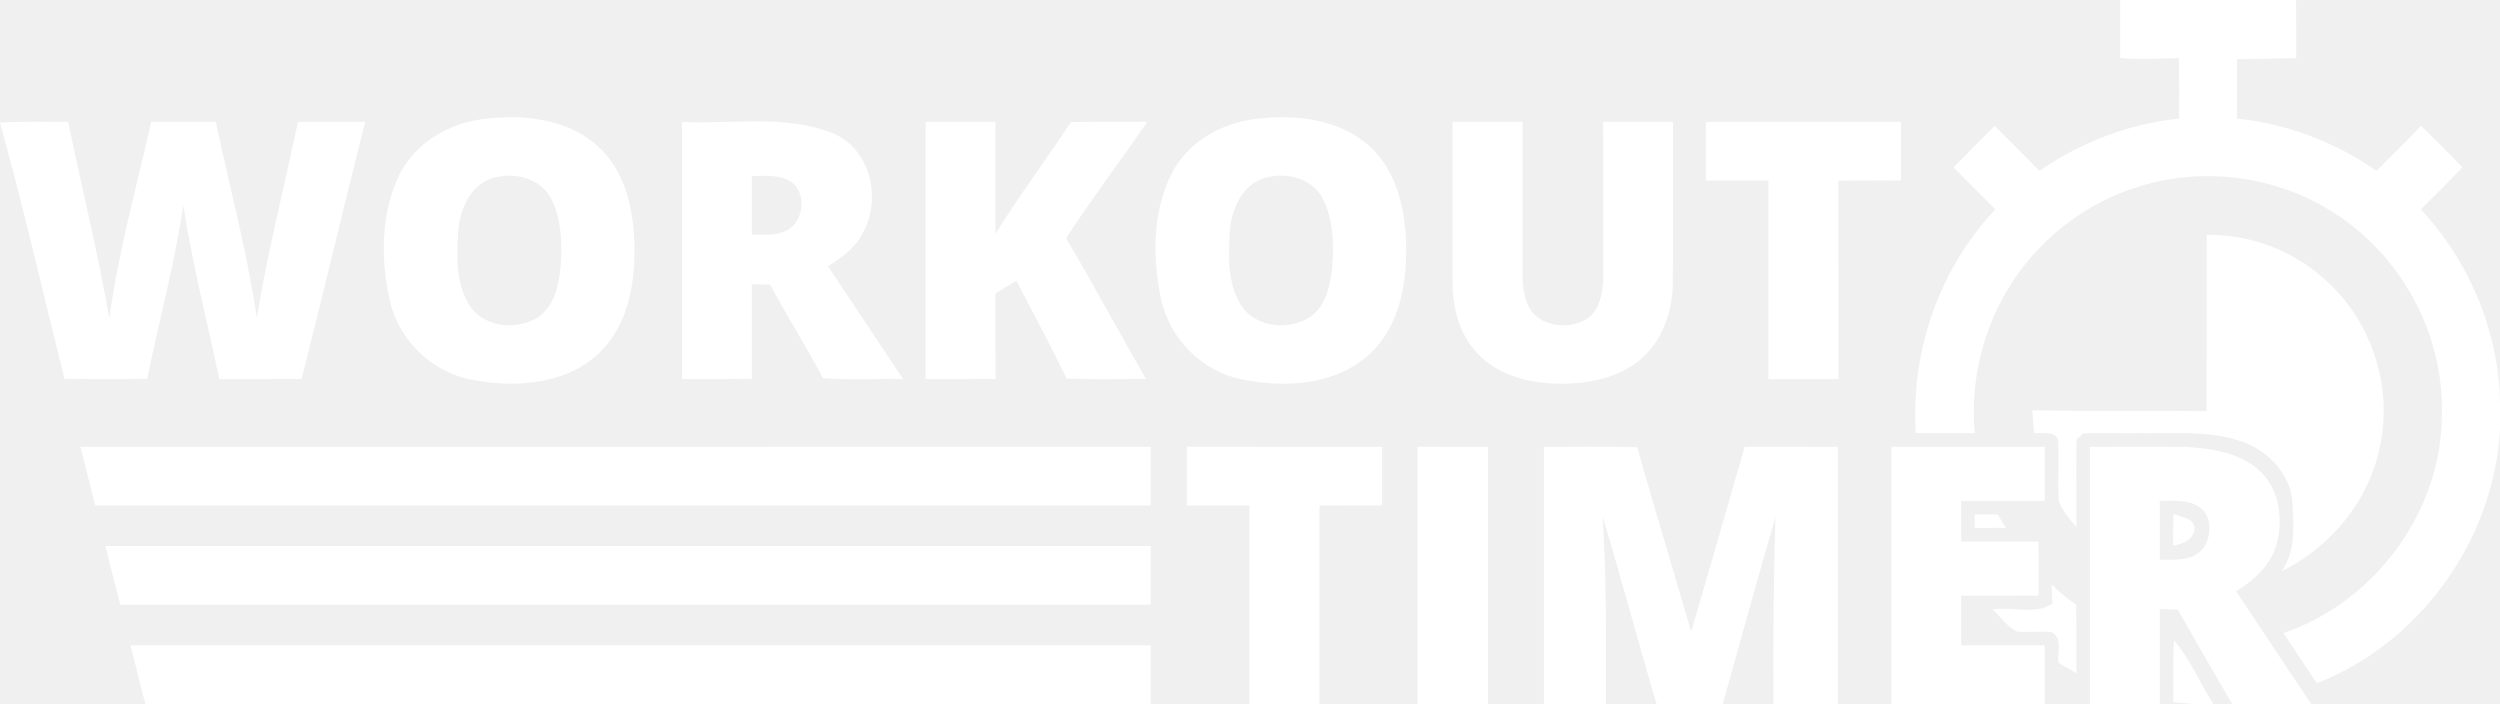
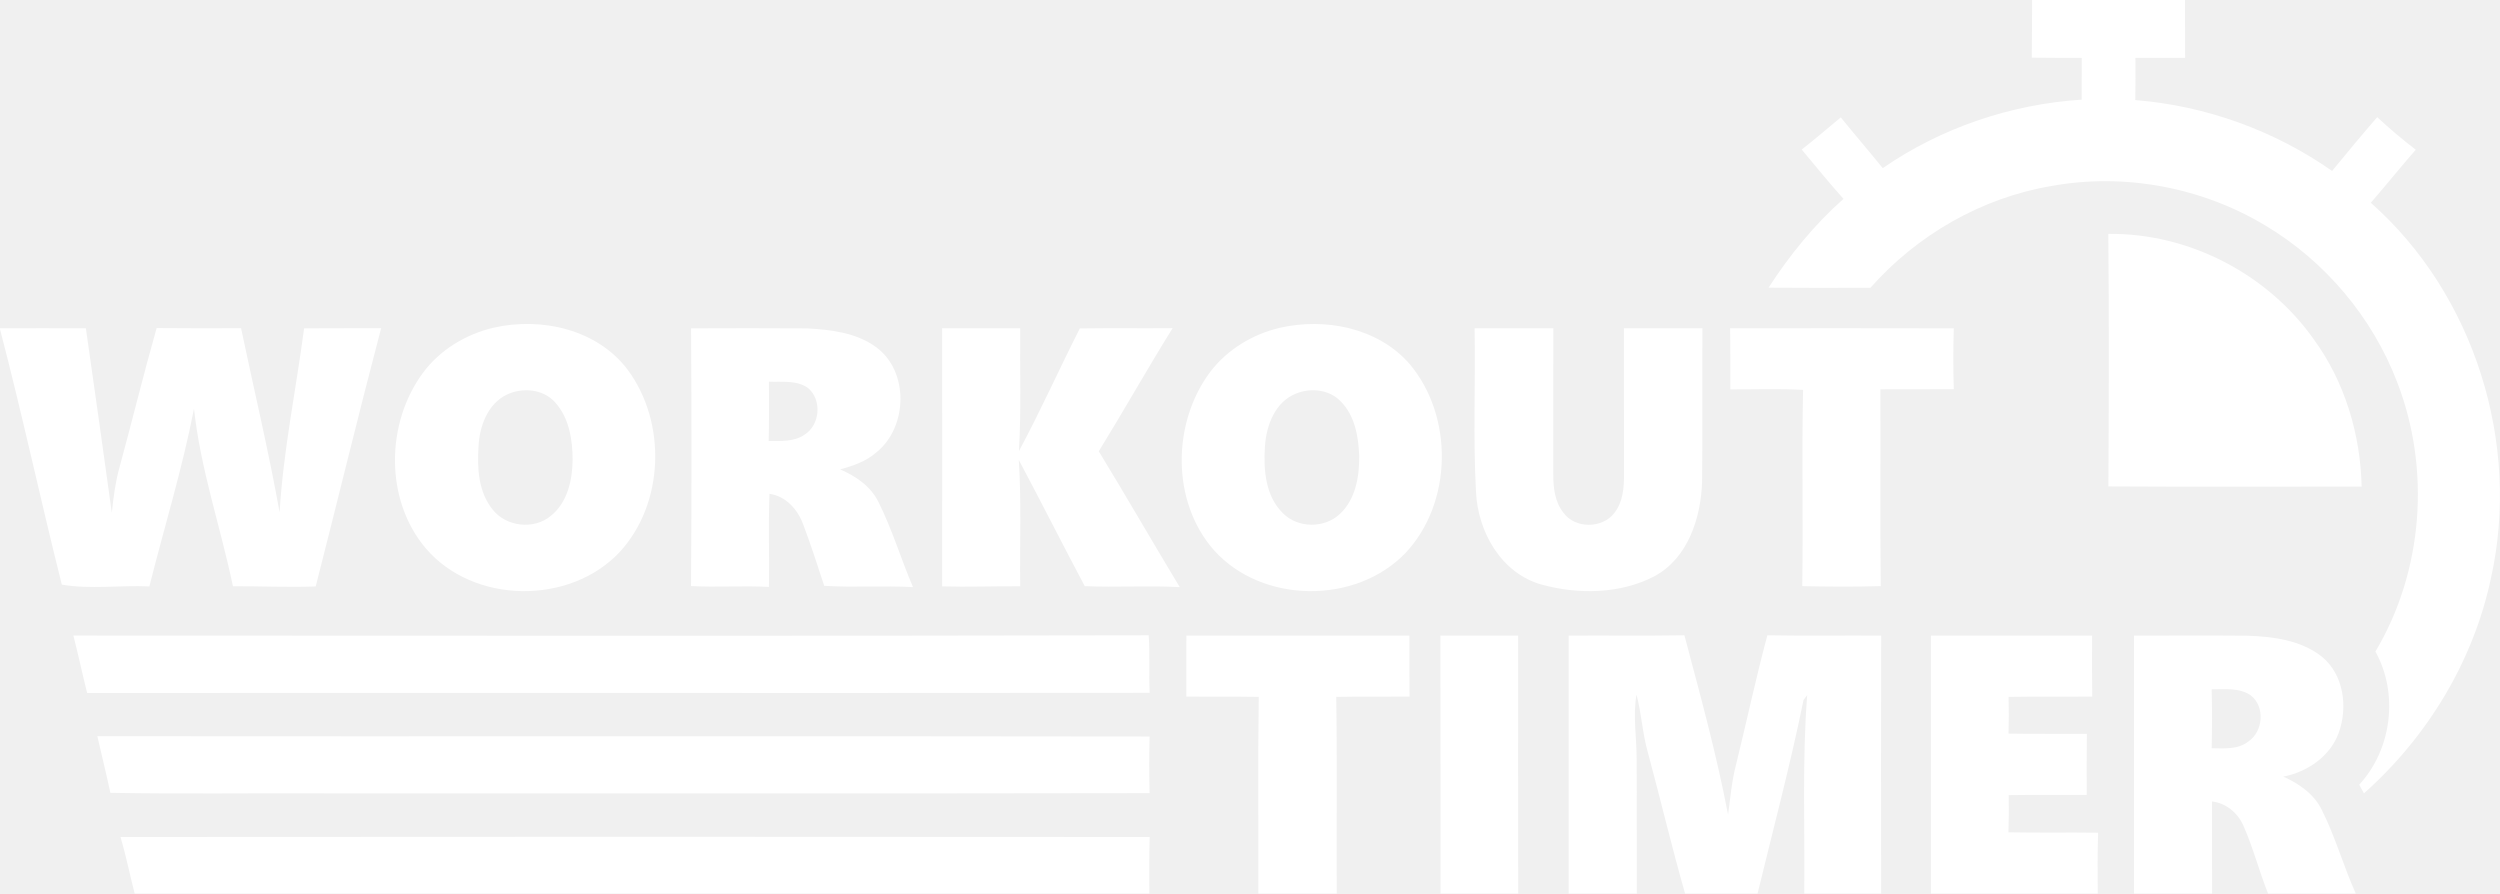
- <svg xmlns="http://www.w3.org/2000/svg" width="554pt" height="156pt" viewBox="0 0 554 156" fill="#fff">
-   <path d=" M 469.85 0.00 L 508.80 0.00 C 508.86 4.30 508.84 8.59 508.84 12.89 C 504.46 12.92 500.09 13.13 495.72 13.09 C 495.71 17.49 495.71 21.88 495.72 26.28 C 506.81 27.43 517.53 31.49 526.66 37.88 C 529.86 34.47 533.35 31.34 536.48 27.86 C 539.59 30.88 542.65 33.94 545.65 37.08 C 542.67 40.27 539.54 43.31 536.45 46.40 C 547.68 58.42 554.26 74.74 554.00 91.24 L 554.00 94.98 C 552.74 119.54 536.34 142.48 513.40 151.40 C 510.92 147.70 508.48 143.99 506.01 140.28 C 526.22 133.46 541.10 113.35 541.11 91.94 C 541.67 74.11 532.08 56.45 516.97 47.02 C 504.43 38.98 488.35 36.89 474.14 41.28 C 462.78 44.70 452.78 52.24 446.19 62.09 C 439.62 72.01 436.49 84.13 437.62 96.00 C 433.26 96.00 428.91 96.02 424.55 95.97 C 423.35 77.96 429.74 59.53 442.18 46.39 C 439.07 43.31 435.96 40.23 432.91 37.09 C 435.91 33.99 438.99 30.97 442.03 27.91 C 445.31 31.25 448.69 34.49 451.93 37.88 C 461.08 31.52 471.79 27.42 482.89 26.29 C 482.91 21.82 482.93 17.35 482.85 12.88 C 478.51 12.96 474.16 13.26 469.84 12.84 C 469.85 8.56 469.84 4.28 469.85 0.00 Z" />
-   <path d=" M 489.02 52.03 C 499.03 51.89 509.03 55.85 516.18 62.86 C 525.91 72.01 530.32 86.43 527.27 99.45 C 524.77 111.24 516.39 121.26 505.65 126.55 C 508.80 121.99 508.27 116.22 507.98 110.99 C 507.39 104.55 502.00 99.38 496.02 97.59 C 488.91 95.34 481.38 96.13 474.04 96.00 C 469.87 96.08 465.70 95.85 461.55 96.08 C 461.20 96.43 460.51 97.13 460.16 97.48 C 460.06 103.93 460.18 110.39 460.12 116.85 C 458.71 114.99 457.00 113.26 456.22 111.02 C 455.92 106.50 456.33 101.96 456.07 97.44 C 455.08 95.35 452.57 96.13 450.78 95.98 C 450.58 94.29 450.44 92.60 450.37 90.90 C 463.25 91.20 476.12 90.98 489.00 91.10 C 489.03 78.08 488.99 65.06 489.02 52.03 Z" />
-   <path d=" M 17.81 99.01 C 96.87 98.99 175.94 99.01 255.00 99.00 C 255.00 103.33 255.00 107.67 255.00 112.00 C 177.04 112.00 99.07 112.00 21.11 112.00 C 19.99 107.68 18.90 103.34 17.81 99.01 Z" />
-   <path d=" M 437.60 114.00 C 439.30 114.00 441.00 114.00 442.71 114.00 C 443.30 114.98 443.89 115.97 444.48 116.97 C 442.18 116.99 439.89 117.00 437.60 117.00 C 437.60 116.25 437.60 114.75 437.60 114.00 Z" />
-   <path d=" M 481.62 113.90 C 483.32 114.62 486.00 114.67 486.32 116.98 C 486.26 119.54 483.70 120.62 481.53 120.89 C 481.58 118.56 481.61 116.23 481.62 113.90 Z" />
-   <path d=" M 23.36 121.00 C 100.57 121.00 177.79 121.00 255.00 121.00 C 255.00 125.33 255.00 129.67 255.00 134.00 C 178.89 134.01 102.77 133.98 26.66 134.01 C 25.53 129.68 24.43 125.35 23.36 121.00 Z" />
-   <path d=" M 454.61 129.49 C 456.29 131.18 458.17 132.64 460.10 134.03 C 460.16 139.07 460.13 144.12 460.12 149.17 C 458.79 148.41 457.46 147.66 456.14 146.88 C 455.83 144.62 457.21 141.35 454.61 140.07 C 452.05 139.82 449.48 140.17 446.92 139.94 C 444.74 138.86 443.33 136.69 441.57 135.06 C 445.92 134.35 451.02 136.34 454.83 133.77 C 454.74 132.34 454.68 130.92 454.61 129.49 Z" />
-   <path d=" M 28.92 143.01 C 104.28 142.99 179.64 143.00 255.00 143.00 C 255.00 147.33 255.00 151.67 255.00 156.00 L 32.24 156.00 C 31.03 151.70 30.06 147.33 28.92 143.01 Z" />
-   <path d=" M 481.77 141.93 C 485.42 146.11 487.46 151.38 490.49 156.00 L 485.72 156.00 C 484.34 155.88 482.98 155.75 481.62 155.60 C 481.63 151.04 481.47 146.48 481.77 141.93 Z" />
-   <path d=" M 108.13 26.27 C 116.80 25.28 126.64 26.61 133.12 33.00 C 138.88 38.71 140.54 47.22 140.60 55.04 C 140.67 62.97 139.14 71.59 133.47 77.52 C 126.37 84.99 114.93 86.07 105.29 84.27 C 96.27 82.92 88.66 75.88 86.49 67.03 C 84.36 57.96 84.30 47.92 88.22 39.31 C 91.72 31.59 99.88 26.95 108.13 26.27 M 110.12 39.23 C 104.61 40.24 101.95 46.01 101.55 51.07 C 101.24 56.48 100.93 62.37 103.77 67.23 C 106.74 72.54 114.42 73.39 119.27 70.28 C 122.93 67.77 123.85 63.01 124.25 58.89 C 124.60 53.90 124.43 48.60 122.16 44.05 C 119.96 39.77 114.60 38.18 110.12 39.23 Z" />
-   <path d=" M 279.03 26.29 C 287.48 25.29 296.96 26.51 303.51 32.41 C 309.72 38.08 311.55 46.92 311.60 55.00 C 311.69 63.14 310.05 72.05 304.02 77.98 C 296.61 85.26 285.07 86.10 275.38 84.10 C 266.51 82.44 259.32 75.22 257.33 66.47 C 255.37 57.29 255.33 47.14 259.59 38.57 C 263.23 31.28 271.09 26.97 279.03 26.29 M 281.21 39.21 C 275.65 40.17 272.94 45.99 272.54 51.09 C 272.24 56.50 271.93 62.38 274.77 67.23 C 277.86 72.73 286.03 73.49 290.83 69.87 C 294.02 67.24 294.85 62.87 295.25 58.96 C 295.61 53.91 295.44 48.53 293.09 43.94 C 290.87 39.76 285.62 38.22 281.21 39.21 Z" />
-   <path d=" M 0.00 27.18 C 5.03 26.84 10.07 27.05 15.10 27.00 C 18.10 41.51 21.67 55.90 24.22 70.50 C 26.26 55.79 30.26 41.46 33.50 27.00 C 38.27 27.00 43.04 27.00 47.81 27.00 C 50.88 41.47 54.76 55.77 56.91 70.42 C 59.32 55.82 62.96 41.46 66.04 27.00 C 71.00 27.00 75.96 27.00 80.92 27.00 C 76.13 45.98 71.64 65.02 66.83 83.99 C 60.75 84.01 54.67 84.00 48.60 84.00 C 45.91 71.17 42.60 58.46 40.63 45.48 C 38.69 58.45 35.24 71.12 32.62 83.95 C 26.51 84.04 20.40 84.01 14.29 83.97 C 9.55 65.05 5.27 46.01 0.00 27.23 L 0.00 27.18 Z" />
-   <path d=" M 151.13 27.01 C 162.20 27.57 173.82 25.33 184.40 29.48 C 193.00 32.84 195.52 44.35 191.05 51.89 C 189.40 55.04 186.42 57.15 183.48 58.99 C 189.04 67.32 194.58 75.66 200.13 84.00 C 194.21 83.89 188.27 84.24 182.37 83.81 C 178.69 76.78 174.40 70.09 170.67 63.09 C 169.31 63.05 167.95 63.01 166.60 62.97 C 166.60 69.97 166.58 76.97 166.62 83.97 C 161.45 84.03 156.29 83.99 151.13 83.99 C 151.14 65.00 151.14 46.00 151.13 27.01 M 166.60 39.00 C 166.60 43.33 166.60 47.67 166.60 52.01 C 168.93 51.96 171.37 52.25 173.60 51.39 C 177.70 50.02 178.94 43.95 176.05 40.91 C 173.51 38.53 169.79 39.01 166.60 39.00 Z" />
-   <path d=" M 205.13 27.01 C 210.28 26.99 215.44 27.00 220.59 27.00 C 220.60 35.27 220.60 43.55 220.60 51.82 C 225.84 43.35 231.84 35.38 237.32 27.06 C 242.97 26.93 248.62 27.03 254.27 26.99 C 248.30 35.62 241.98 44.01 236.24 52.79 C 242.35 63.07 247.98 73.63 253.95 83.99 C 248.08 83.95 242.21 84.14 236.35 83.88 C 232.81 76.58 229.00 69.41 225.23 62.22 C 223.66 63.14 222.11 64.08 220.58 65.07 C 220.62 71.37 220.58 77.68 220.61 83.99 C 215.45 84.01 210.29 84.00 205.13 84.00 C 205.13 65.00 205.14 46.00 205.13 27.01 Z" />
-   <path d=" M 321.87 27.00 C 327.04 27.00 332.22 27.00 337.40 27.00 C 337.41 38.37 337.38 49.73 337.40 61.09 C 337.45 64.38 337.97 68.16 340.73 70.33 C 344.06 72.71 348.99 72.68 352.28 70.22 C 354.82 67.91 355.22 64.24 355.28 61.00 C 355.26 49.67 355.28 38.34 355.26 27.01 C 360.42 26.99 365.58 26.99 370.74 27.01 C 370.69 39.01 370.80 51.01 370.69 63.00 C 370.58 69.64 367.96 76.52 362.46 80.51 C 356.84 84.49 349.64 85.37 342.93 84.92 C 336.89 84.43 330.56 82.32 326.65 77.45 C 323.05 73.19 321.85 67.44 321.86 62.00 C 321.88 50.33 321.86 38.67 321.87 27.00 Z" />
-   <path d=" M 378.00 27.00 C 392.42 27.00 406.84 27.00 421.26 27.00 C 421.27 31.33 421.27 35.66 421.26 40.00 C 416.63 40.01 412.01 39.97 407.38 40.03 C 407.42 54.69 407.39 69.34 407.40 84.00 C 402.22 84.00 397.04 84.00 391.87 84.00 C 391.87 69.33 391.87 54.67 391.87 40.01 C 387.25 39.99 382.62 40.00 378.00 40.00 C 378.00 35.67 378.00 31.33 378.00 27.00 Z" />
-   <path d=" M 263.00 99.00 C 277.42 99.00 291.84 98.99 306.26 99.01 C 306.27 103.33 306.27 107.66 306.26 111.99 C 301.64 112.00 297.01 111.99 292.39 112.01 C 292.41 126.68 292.39 141.34 292.40 156.00 L 276.87 156.00 C 276.87 141.33 276.87 126.67 276.87 112.00 C 272.25 112.00 267.62 112.00 263.00 112.00 C 263.00 107.67 263.00 103.33 263.00 99.00 Z" />
-   <path d=" M 314.13 99.00 C 319.33 99.00 324.53 98.99 329.74 99.01 C 329.72 118.01 329.73 137.00 329.73 156.00 L 314.13 156.00 C 314.13 137.00 314.14 118.00 314.13 99.00 Z" />
-   <path d=" M 342.13 99.01 C 349.02 99.04 355.91 98.89 362.80 99.10 C 366.65 112.75 370.80 126.32 374.76 139.95 C 378.80 126.32 382.65 112.64 386.63 98.99 C 393.51 99.01 400.39 98.99 407.26 99.01 C 407.27 118.00 407.26 137.00 407.27 156.00 L 393.00 156.00 C 392.90 142.19 393.01 128.37 393.45 114.58 C 389.44 128.35 385.62 142.18 381.76 156.00 L 367.10 156.00 C 362.97 142.20 359.34 128.26 355.13 114.49 C 356.06 128.31 355.87 142.16 355.87 156.00 L 342.13 156.00 C 342.13 137.00 342.14 118.00 342.13 99.01 Z" />
-   <path d=" M 419.13 99.01 C 430.46 99.00 441.80 99.00 453.13 99.01 C 453.13 103.00 453.13 107.00 453.13 111.00 C 446.95 111.01 440.78 110.99 434.60 111.00 C 434.59 114.00 434.59 117.00 434.60 120.00 C 440.31 120.01 446.02 119.99 451.73 120.01 C 451.73 124.00 451.73 128.00 451.74 131.99 C 446.02 132.01 440.31 131.99 434.60 132.00 C 434.59 135.67 434.59 139.33 434.60 143.00 C 440.78 143.01 446.95 142.99 453.13 143.01 C 453.13 147.34 453.13 151.67 453.13 156.00 L 419.13 156.00 C 419.13 137.00 419.14 118.00 419.13 99.01 Z" />
-   <path d=" M 463.13 99.01 C 470.09 99.02 477.04 98.96 484.00 99.01 C 489.84 99.35 496.23 100.18 500.71 104.32 C 505.16 108.34 506.00 115.10 504.49 120.64 C 503.17 125.27 499.49 128.62 495.50 131.02 C 501.09 139.33 506.54 147.73 512.19 156.00 L 494.66 156.00 C 490.57 149.06 486.57 142.07 482.60 135.06 C 481.26 135.03 479.93 135.00 478.60 134.98 C 478.59 141.99 478.60 148.99 478.60 156.00 L 463.13 156.00 C 463.13 137.00 463.14 118.00 463.13 99.01 M 478.60 111.00 C 478.59 115.33 478.60 119.67 478.60 124.01 C 481.93 124.04 486.11 124.40 488.35 121.35 C 490.05 118.76 490.26 114.54 487.58 112.51 C 485.00 110.57 481.62 111.02 478.60 111.00 Z" />
+ <svg xmlns="http://www.w3.org/2000/svg" width="554pt" height="198pt" viewBox="0 0 554 198" fill="#fff">
+   <path d=" M 450.31 0.00 L 484.19 0.00 C 484.22 4.27 484.21 8.54 484.22 12.82 C 480.54 12.81 476.87 12.81 473.21 12.82 C 473.24 15.94 473.24 19.06 473.18 22.18 C 488.78 23.43 503.97 28.90 516.79 37.88 C 520.08 33.87 523.39 29.88 526.79 25.96 C 529.51 28.51 532.38 30.90 535.33 33.18 C 531.95 37.04 528.74 41.06 525.37 44.93 C 548.34 65.24 558.64 98.25 552.00 128.10 C 548.11 146.52 537.89 163.34 523.85 175.80 C 523.58 175.32 523.06 174.37 522.80 173.89 C 530.03 166.06 531.57 153.72 526.39 144.38 C 537.01 126.60 538.68 103.92 531.20 84.65 C 525.69 70.29 515.25 57.89 502.05 50.00 C 487.95 41.50 470.74 38.26 454.54 41.23 C 439.11 43.84 424.82 52.07 414.49 63.77 C 406.96 63.79 399.43 63.82 391.91 63.75 C 396.59 56.52 402.06 49.78 408.52 44.07 C 405.33 40.51 402.32 36.81 399.26 33.14 C 402.21 30.84 405.04 28.39 407.92 26.01 C 410.97 29.80 414.16 33.48 417.22 37.26 C 430.18 28.31 445.60 23.10 461.30 22.08 C 461.29 18.99 461.29 15.91 461.31 12.82 C 457.61 12.82 453.92 12.83 450.24 12.78 C 450.31 8.52 450.28 4.26 450.31 0.00 Z" />
+   <path d=" M 467.20 51.83 C 485.00 51.61 502.51 60.69 512.75 75.22 C 519.62 84.63 523.08 96.24 523.34 107.83 C 504.63 107.81 485.93 107.91 467.22 107.79 C 467.32 89.13 467.38 70.48 467.20 51.83 Z" />
+   <path d=" M 16.26 140.84 C 95.69 140.85 175.12 140.96 254.55 140.78 C 254.85 145.03 254.55 149.28 254.77 153.53 C 176.28 153.61 97.80 153.52 19.31 153.57 C 18.25 149.34 17.35 145.07 16.26 140.84 Z" />
+   <path d=" M 21.57 163.14 C 99.29 163.22 177.02 163.08 254.75 163.21 C 254.64 167.39 254.64 171.58 254.75 175.76 C 193.83 175.88 132.91 175.78 72.00 175.81 C 56.15 175.73 40.30 175.98 24.46 175.69 C 23.56 171.49 22.53 167.32 21.57 163.14 Z" />
+   <path d=" M 26.71 185.48 C 102.73 185.42 178.75 185.41 254.77 185.48 C 254.64 189.65 254.67 193.83 254.69 198.00 L 29.84 198.00 C 28.76 193.84 27.93 189.61 26.71 185.48 Z" />
+   <path d=" M 109.42 72.61 C 119.97 70.21 132.34 72.98 139.08 81.92 C 147.75 93.58 147.25 111.54 137.33 122.33 C 126.25 134.13 104.94 133.90 94.37 121.53 C 85.24 110.81 85.47 93.79 93.72 82.63 C 97.50 77.51 103.26 74.04 109.42 72.61 M 112.31 87.45 C 108.03 89.51 106.24 94.53 106.04 98.99 C 105.72 103.75 106.02 109.03 109.15 112.89 C 112.15 116.77 118.40 117.45 122.13 114.26 C 125.72 111.34 126.84 106.44 126.89 102.01 C 126.91 97.47 126.12 92.51 122.92 89.06 C 120.28 86.18 115.72 85.82 112.31 87.45 Z" />
+   <path d=" M 283.45 72.68 C 293.55 70.32 305.33 72.59 312.36 80.65 C 322.16 92.26 321.92 111.42 311.45 122.55 C 300.43 134.00 279.73 133.81 269.06 121.98 C 259.50 111.17 259.70 93.63 268.27 82.30 C 272.01 77.45 277.52 74.11 283.45 72.68 M 287.20 87.22 C 282.54 89.04 280.59 94.33 280.31 98.96 C 279.97 104.08 280.41 109.97 284.32 113.75 C 287.62 117.08 293.51 117.11 296.91 113.90 C 300.41 110.66 301.25 105.57 301.20 101.02 C 301.04 96.75 300.24 92.06 297.07 88.92 C 294.58 86.31 290.44 85.88 287.20 87.22 Z" />
+   <path d=" M 0.00 72.75 C 6.34 72.74 12.69 72.72 19.03 72.75 C 20.99 86.37 22.89 100.01 24.78 113.64 C 25.13 110.26 25.56 106.88 26.47 103.60 C 29.28 93.32 31.80 82.95 34.71 72.70 C 40.95 72.77 47.18 72.74 53.42 72.73 C 56.27 86.33 59.51 99.85 61.96 113.53 C 62.78 99.83 65.60 86.35 67.39 72.76 C 73.08 72.71 78.77 72.76 84.46 72.73 C 79.45 91.75 74.84 110.89 69.96 129.96 C 63.85 130.18 57.73 129.89 51.62 129.91 C 48.87 116.76 44.42 103.94 42.99 90.56 C 40.41 103.86 36.40 116.82 33.10 129.95 C 26.67 129.65 19.94 130.64 13.70 129.55 C 8.97 110.73 4.91 91.73 0.00 72.95 L 0.00 72.75 Z" />
+   <path d=" M 153.14 72.76 C 161.72 72.73 170.30 72.71 178.88 72.77 C 184.10 73.06 189.68 73.71 194.05 76.86 C 201.50 82.19 201.20 94.68 194.18 100.26 C 191.93 102.26 189.02 103.23 186.17 104.02 C 189.66 105.51 192.98 107.77 194.69 111.29 C 197.73 117.34 199.65 123.89 202.32 130.10 C 195.77 129.76 189.20 130.22 182.65 129.82 C 181.13 125.23 179.66 120.61 177.94 116.09 C 176.71 112.83 174.12 109.94 170.52 109.43 C 170.25 116.30 170.51 123.19 170.40 130.06 C 164.64 129.76 158.88 130.18 153.13 129.87 C 153.27 110.84 153.26 91.80 153.14 72.76 M 170.34 97.72 C 173.02 97.72 175.96 97.94 178.29 96.32 C 181.72 94.18 182.19 88.64 179.09 86.01 C 176.58 84.17 173.30 84.71 170.40 84.58 C 170.39 88.96 170.46 93.34 170.34 97.72 Z" />
+   <path d=" M 208.77 72.75 C 214.54 72.74 220.31 72.73 226.08 72.75 C 225.98 81.81 226.33 90.89 225.80 99.95 C 230.59 91.06 234.71 81.79 239.29 72.78 C 246.14 72.68 252.99 72.78 259.85 72.72 C 254.25 81.73 249.05 90.98 243.49 100.01 C 249.58 109.98 255.39 120.11 261.44 130.11 C 254.43 129.72 247.40 130.20 240.38 129.89 C 235.44 120.61 230.71 111.19 225.77 101.93 C 226.37 111.25 225.95 120.59 226.08 129.92 C 220.31 129.88 214.54 130.11 208.77 129.94 C 208.80 110.88 208.80 91.81 208.77 72.75 Z" />
+   <path d=" M 326.77 72.75 C 332.59 72.73 338.41 72.74 344.22 72.75 C 344.19 83.51 344.21 94.27 344.21 105.03 C 344.19 108.00 344.53 111.19 346.44 113.59 C 349.00 117.20 355.09 117.17 357.74 113.67 C 359.67 111.24 359.90 107.98 359.88 105.00 C 359.86 94.25 359.88 83.49 359.86 72.74 C 365.66 72.74 371.46 72.73 377.26 72.74 C 377.17 84.14 377.33 95.54 377.18 106.94 C 376.88 114.88 374.03 123.69 366.62 127.70 C 359.03 131.66 349.76 131.76 341.63 129.55 C 332.66 127.04 327.49 117.87 327.08 108.99 C 326.42 96.93 326.99 84.83 326.77 72.75 Z" />
+   <path d=" M 383.44 86.29 C 383.41 81.77 383.48 77.26 383.39 72.75 C 399.91 72.74 416.43 72.71 432.96 72.76 C 432.82 77.25 432.82 81.75 432.96 86.24 C 427.53 86.29 422.11 86.24 416.69 86.27 C 416.77 100.80 416.60 115.34 416.78 129.88 C 410.98 130.06 405.17 130.01 399.38 129.89 C 399.60 115.39 399.25 100.89 399.56 86.40 C 394.19 86.10 388.81 86.31 383.44 86.29 Z" />
+   <path d=" M 262.90 140.85 C 279.37 140.84 295.85 140.84 312.32 140.85 C 312.32 145.36 312.31 149.86 312.35 154.37 C 306.93 154.41 301.52 154.33 296.11 154.43 C 296.34 168.95 296.14 183.48 296.22 198.00 L 278.85 198.00 C 278.90 183.48 278.72 168.95 278.94 154.43 C 273.59 154.34 268.24 154.41 262.89 154.37 C 262.90 149.86 262.89 145.36 262.90 140.85 Z" />
+   <path d=" M 319.19 140.85 C 324.93 140.84 330.67 140.84 336.42 140.85 C 336.41 159.90 336.40 178.95 336.43 198.00 L 319.22 198.00 C 319.19 178.95 319.25 159.90 319.19 140.85 Z" />
+   <path d=" M 347.61 140.85 C 356.16 140.80 364.71 140.92 373.26 140.78 C 376.77 153.96 380.38 167.14 382.94 180.53 C 383.44 176.84 383.75 173.12 384.69 169.51 C 387.05 159.94 389.09 150.29 391.65 140.78 C 400.05 140.93 408.46 140.80 416.87 140.85 C 416.82 159.90 416.83 178.95 416.86 198.00 L 399.82 198.00 C 399.98 183.35 399.34 168.67 400.47 154.04 C 400.27 154.32 399.86 154.86 399.66 155.13 C 396.73 169.52 392.94 183.73 389.48 198.00 L 373.41 198.00 C 370.44 187.63 367.97 177.13 365.16 166.71 C 363.96 162.53 363.77 158.14 362.65 153.93 C 361.83 158.61 362.67 163.31 362.68 168.01 C 362.75 178.00 362.67 188.00 362.72 198.00 L 347.62 198.00 C 347.61 178.95 347.63 159.90 347.61 140.85 Z" />
+   <path d=" M 427.90 140.85 C 439.80 140.84 451.70 140.83 463.61 140.85 C 463.58 145.36 463.56 149.86 463.64 154.37 C 457.46 154.42 451.28 154.33 445.10 154.43 C 445.17 157.14 445.17 159.85 445.09 162.57 C 450.87 162.67 456.66 162.58 462.45 162.63 C 462.39 167.14 462.41 171.64 462.42 176.15 C 456.65 176.18 450.89 176.11 445.13 176.20 C 445.18 178.95 445.16 181.69 445.07 184.44 C 451.69 184.57 458.32 184.44 464.94 184.53 C 464.79 189.02 464.83 193.51 464.86 198.00 L 427.90 198.00 C 427.90 178.95 427.89 159.90 427.90 140.85 Z" />
+   <path d=" M 472.90 140.85 C 481.25 140.86 489.60 140.80 497.95 140.87 C 503.70 141.06 509.89 141.84 514.55 145.54 C 519.38 149.50 520.31 156.70 518.28 162.34 C 516.41 167.59 511.31 171.07 505.98 172.10 C 509.47 173.66 512.78 175.94 514.50 179.46 C 517.51 185.42 519.30 191.91 522.03 198.00 L 502.60 198.00 C 500.61 193.04 499.30 187.83 497.13 182.95 C 495.86 180.11 493.30 177.97 490.18 177.60 C 490.18 184.40 490.18 191.20 490.19 198.00 L 472.90 198.00 C 472.90 178.95 472.89 159.90 472.90 140.85 M 490.10 152.75 C 490.23 157.10 490.20 161.46 490.11 165.81 C 492.87 165.85 495.95 166.13 498.26 164.30 C 501.55 162.06 501.97 156.56 498.76 154.09 C 496.23 152.34 493.00 152.78 490.10 152.75 Z" />
</svg>
